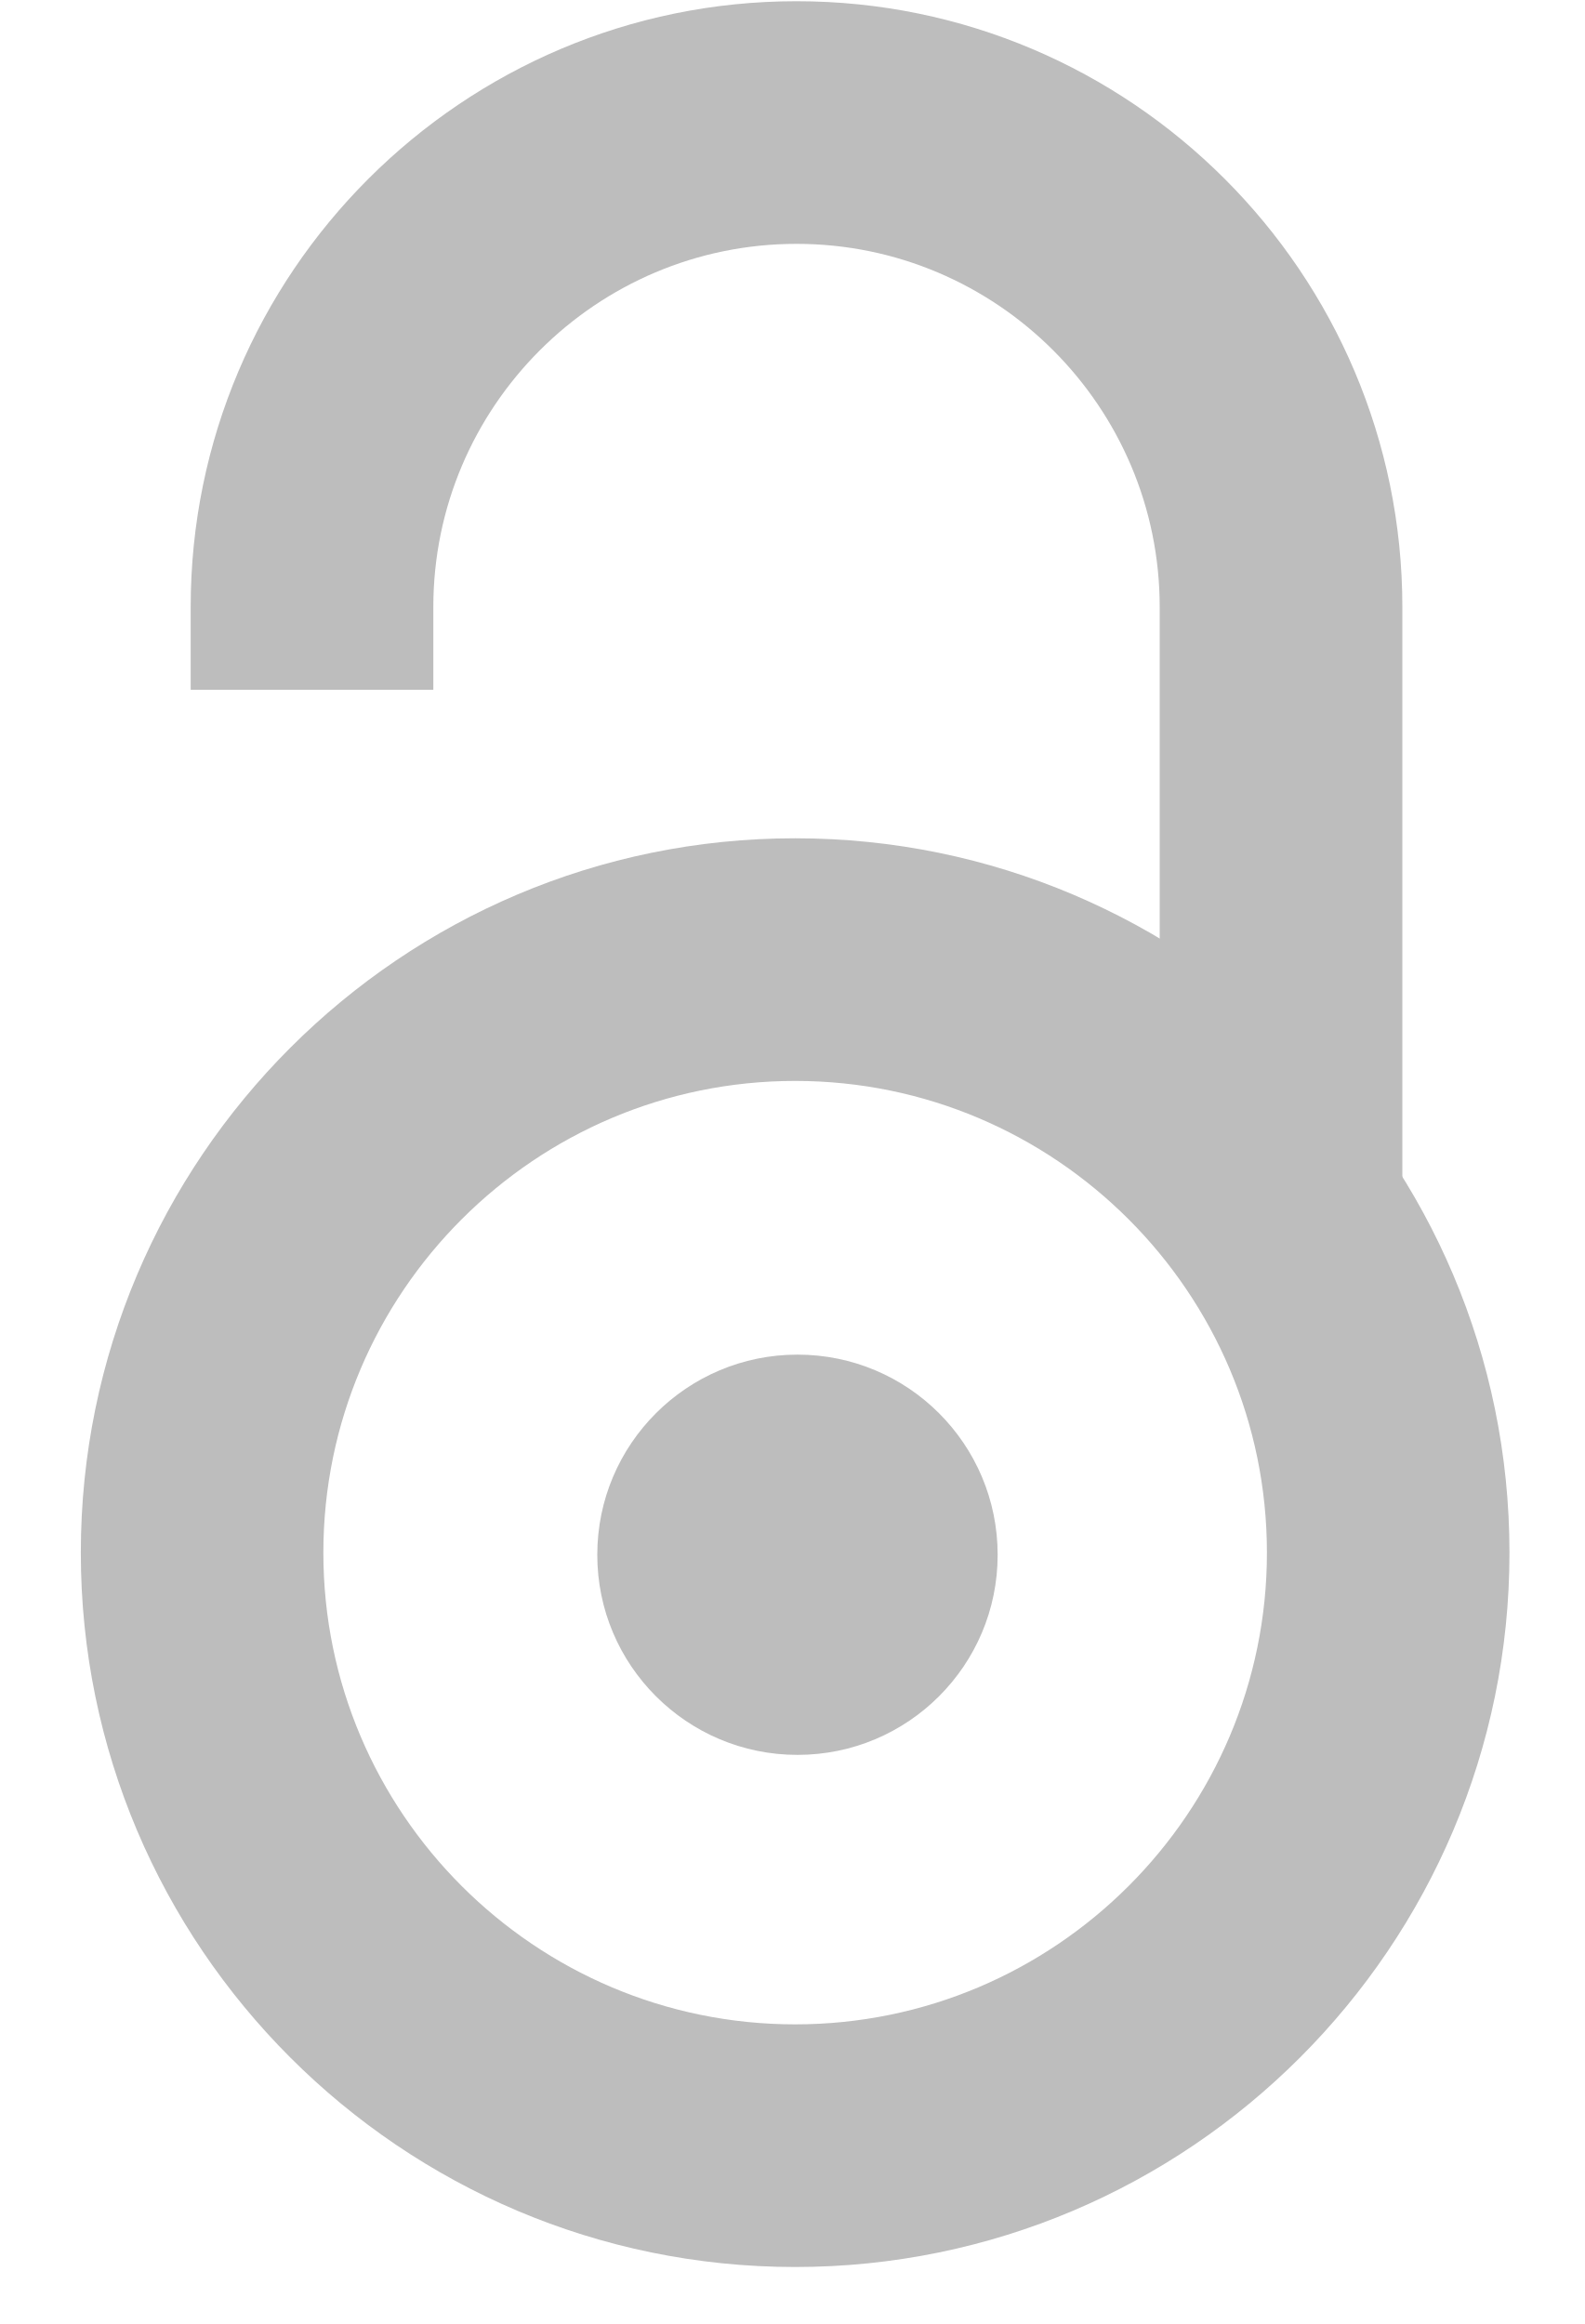
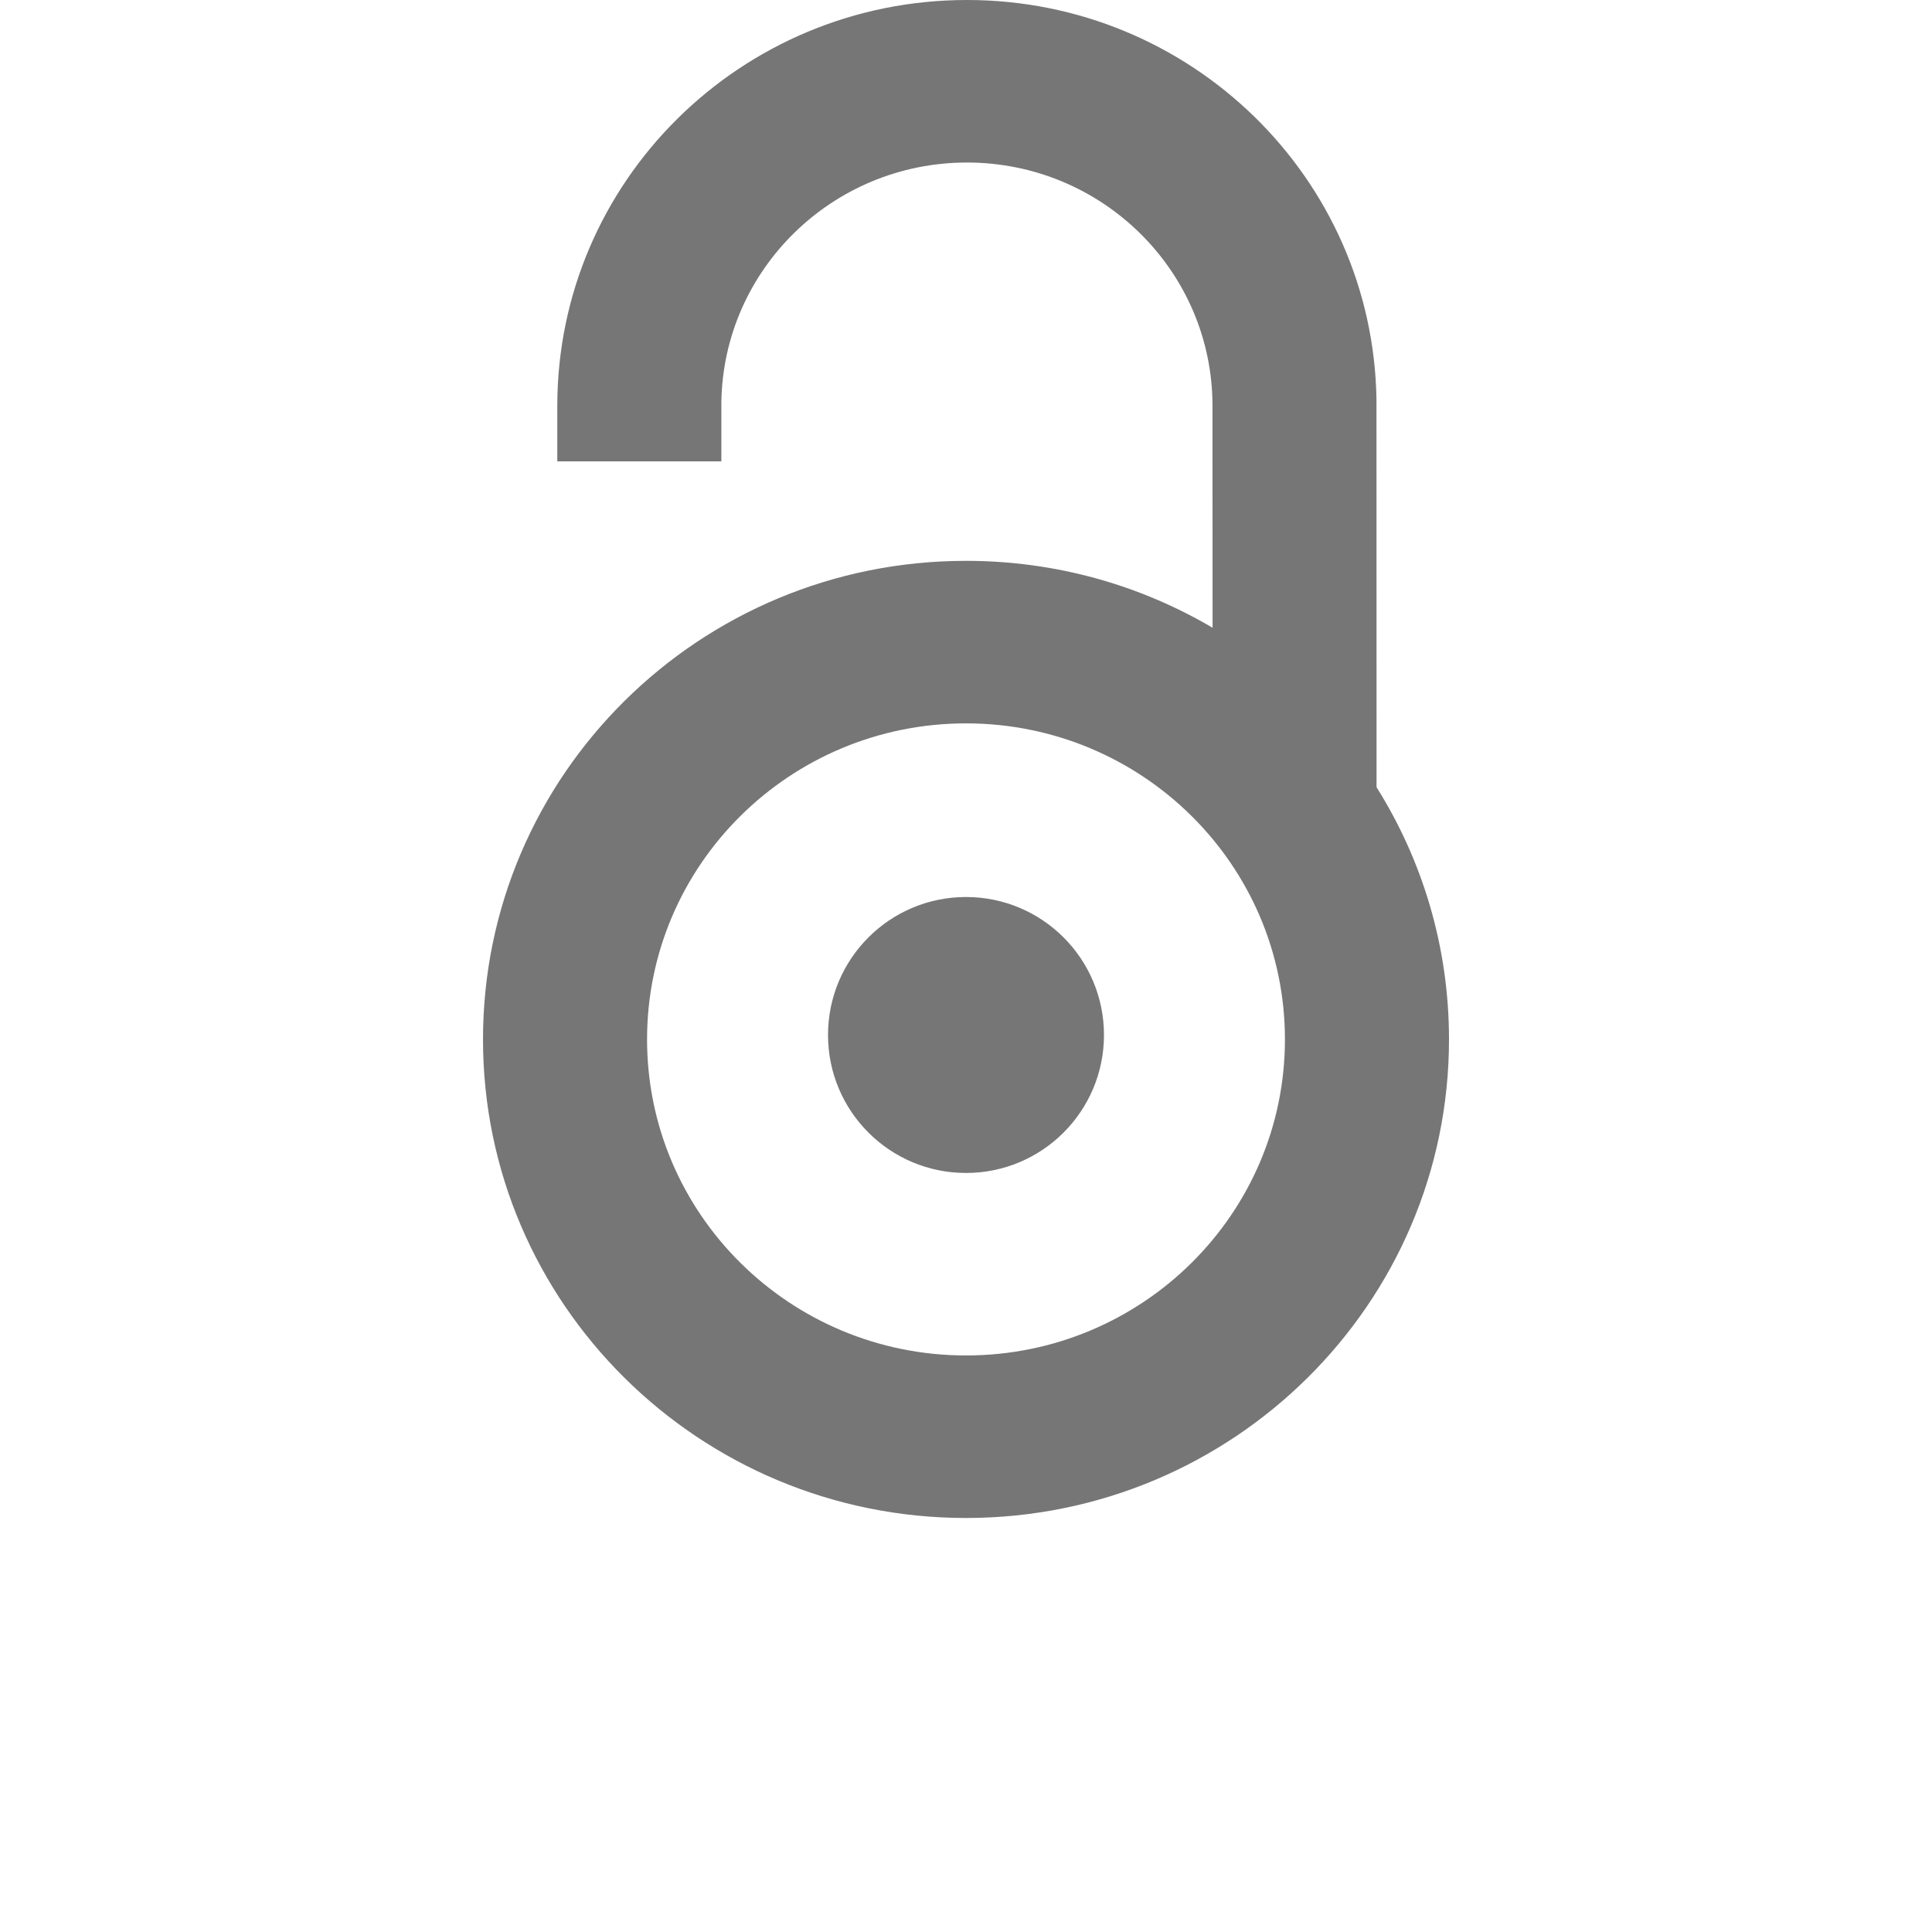
- <svg xmlns="http://www.w3.org/2000/svg" width="15px" height="22px" viewBox="0 0 15 22" version="1.1">
-   <defs />
-   <g id="desktop" stroke="none" stroke-width="1" fill="none" fill-rule="evenodd">
-     <g id="Desktop-HD---code-block" transform="translate(-162, -109)" fill-rule="nonzero" fill="#BDBDBD">
-       <g id="page" transform="translate(-5, -2)">
-         <g id="header" transform="translate(166, 111)">
-           <g id="cc-by">
-             <g id="oa" transform="translate(8.5, 10.73125) scale(-1, 1) rotate(180) translate(-8.5, -10.73125) translate(1.7, 0)">
-               <path d="M1.105,15.716 L1.105,14.933 L3.402,14.933 L3.402,15.716 C3.402,17.612 4.944,19.154 6.84,19.154 C8.736,19.154 10.278,17.612 10.278,15.716 L10.278,10.05 L12.575,10.05 L12.575,15.716 C12.575,18.878 10.002,21.451 6.84,21.451 C3.678,21.451 1.105,18.878 1.105,15.716 M8.744,6.744 C8.744,5.698 7.896,4.85 6.849,4.85 C5.803,4.85 4.954,5.698 4.954,6.744 C4.954,7.791 5.803,8.639 6.849,8.639 C7.896,8.639 8.744,7.791 8.744,6.744" id="Shape" />
-               <path d="M2.361,6.764 C2.361,9.227 4.365,11.23 6.827,11.23 C9.289,11.23 11.293,9.227 11.293,6.764 C11.293,4.302 9.289,2.299 6.827,2.299 C4.365,2.299 2.361,4.302 2.361,6.764 L2.361,6.764 Z M0.065,6.764 C0.065,3.036 3.099,0.002 6.827,0.002 C10.556,0.002 13.589,3.036 13.589,6.764 C13.589,10.493 10.556,13.527 6.827,13.527 C3.099,13.527 0.065,10.493 0.065,6.764 L0.065,6.764 Z" id="Shape" />
-             </g>
-           </g>
-         </g>
-       </g>
-     </g>
+ <svg xmlns="http://www.w3.org/2000/svg" width="24px" height="24px" viewBox="0 0 24 24" version="1.1">
+   <g id="icons/oa" stroke="none" stroke-width="1" fill="none" fill-rule="evenodd">
+     <path d="M12.012,1.42108547e-14 C14.794,1.42108547e-14 17.054,2.212 17.099,4.959 L17.1,9.779 C17.671,10.689 18,11.762 18,12.912 C18,16.195 15.314,18.857 12,18.857 C8.686,18.857 6,16.195 6,12.912 C6,9.628 8.686,6.967 12,6.967 C13.119,6.967 14.166,7.27 15.063,7.798 L15.062,5.042 C15.062,3.373 13.696,2.019 12.012,2.019 C10.344,2.019 8.988,3.346 8.961,4.992 L8.961,5.731 L6.923,5.731 L6.923,5.042 C6.923,2.257 9.201,1.42108547e-14 12.012,1.42108547e-14 Z M12,8.986 C9.812,8.986 8.038,10.744 8.038,12.912 C8.038,15.08 9.812,16.838 12,16.838 C14.188,16.838 15.962,15.08 15.962,12.912 C15.962,10.744 14.188,8.986 12,8.986 Z M12,11.143 C12.947,11.143 13.714,11.91 13.714,12.857 C13.714,13.804 12.947,14.571 12,14.571 C11.053,14.571 10.286,13.804 10.286,12.857 C10.286,11.91 11.053,11.143 12,11.143 Z" id="Combined-Shape" fill="#767676" fill-rule="nonzero" />
  </g>
</svg>
